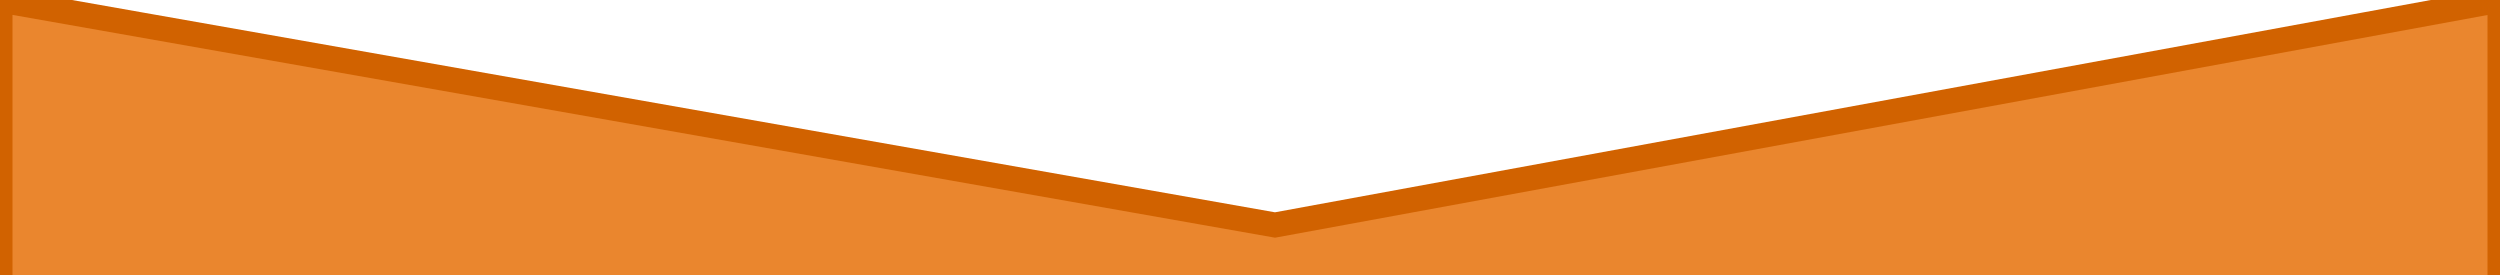
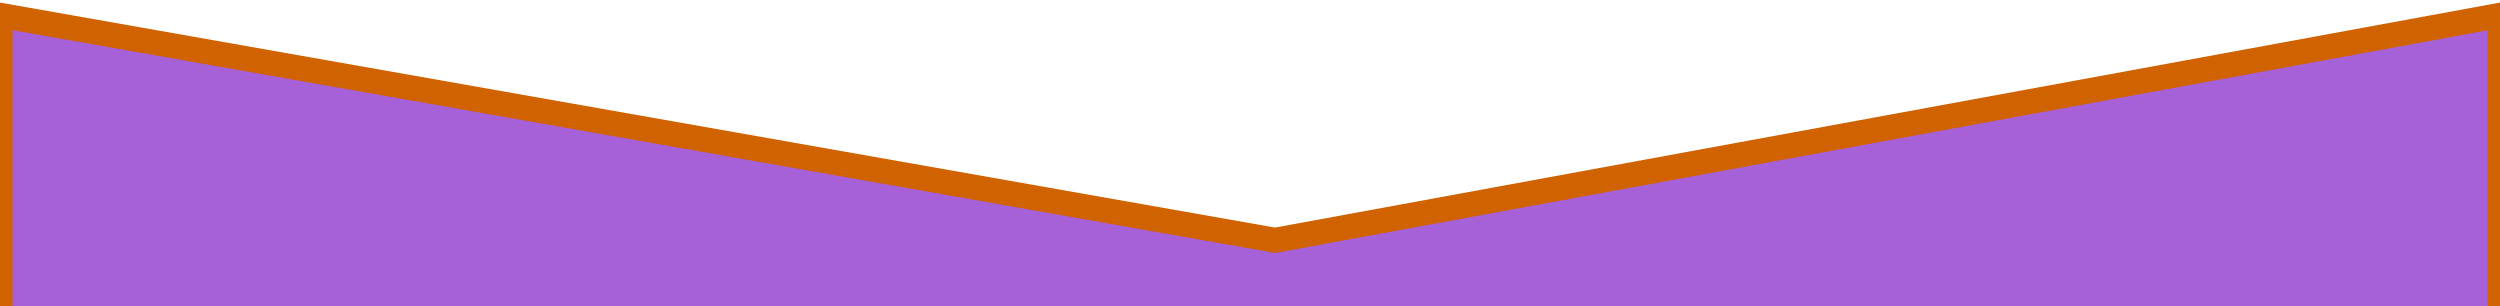
- <svg xmlns="http://www.w3.org/2000/svg" width="100px" height="11px" viewBox="0 0 100 11" version="1.1">
+ <svg xmlns="http://www.w3.org/2000/svg" width="90px" height="11px" viewBox="0 0 100 11" version="1.1">
  <defs />
  <g id="Page-1" stroke="none" stroke-width="1" fill="none" fill-rule="evenodd">
-     <path d="M51,9 L0,0 L0,192 L50,182.619 L100,192 L100,0 L51,9 Z" id="Rectangle-76" stroke="#D16200" fill="#EA862E" />
+     <path d="M51,9 L0,0 L0,192 L50,182.619 L100,192 L100,0 L51,9 Z" id="Rectangle-76" stroke="#D16200" fill="#a660d8" />
  </g>
</svg>
